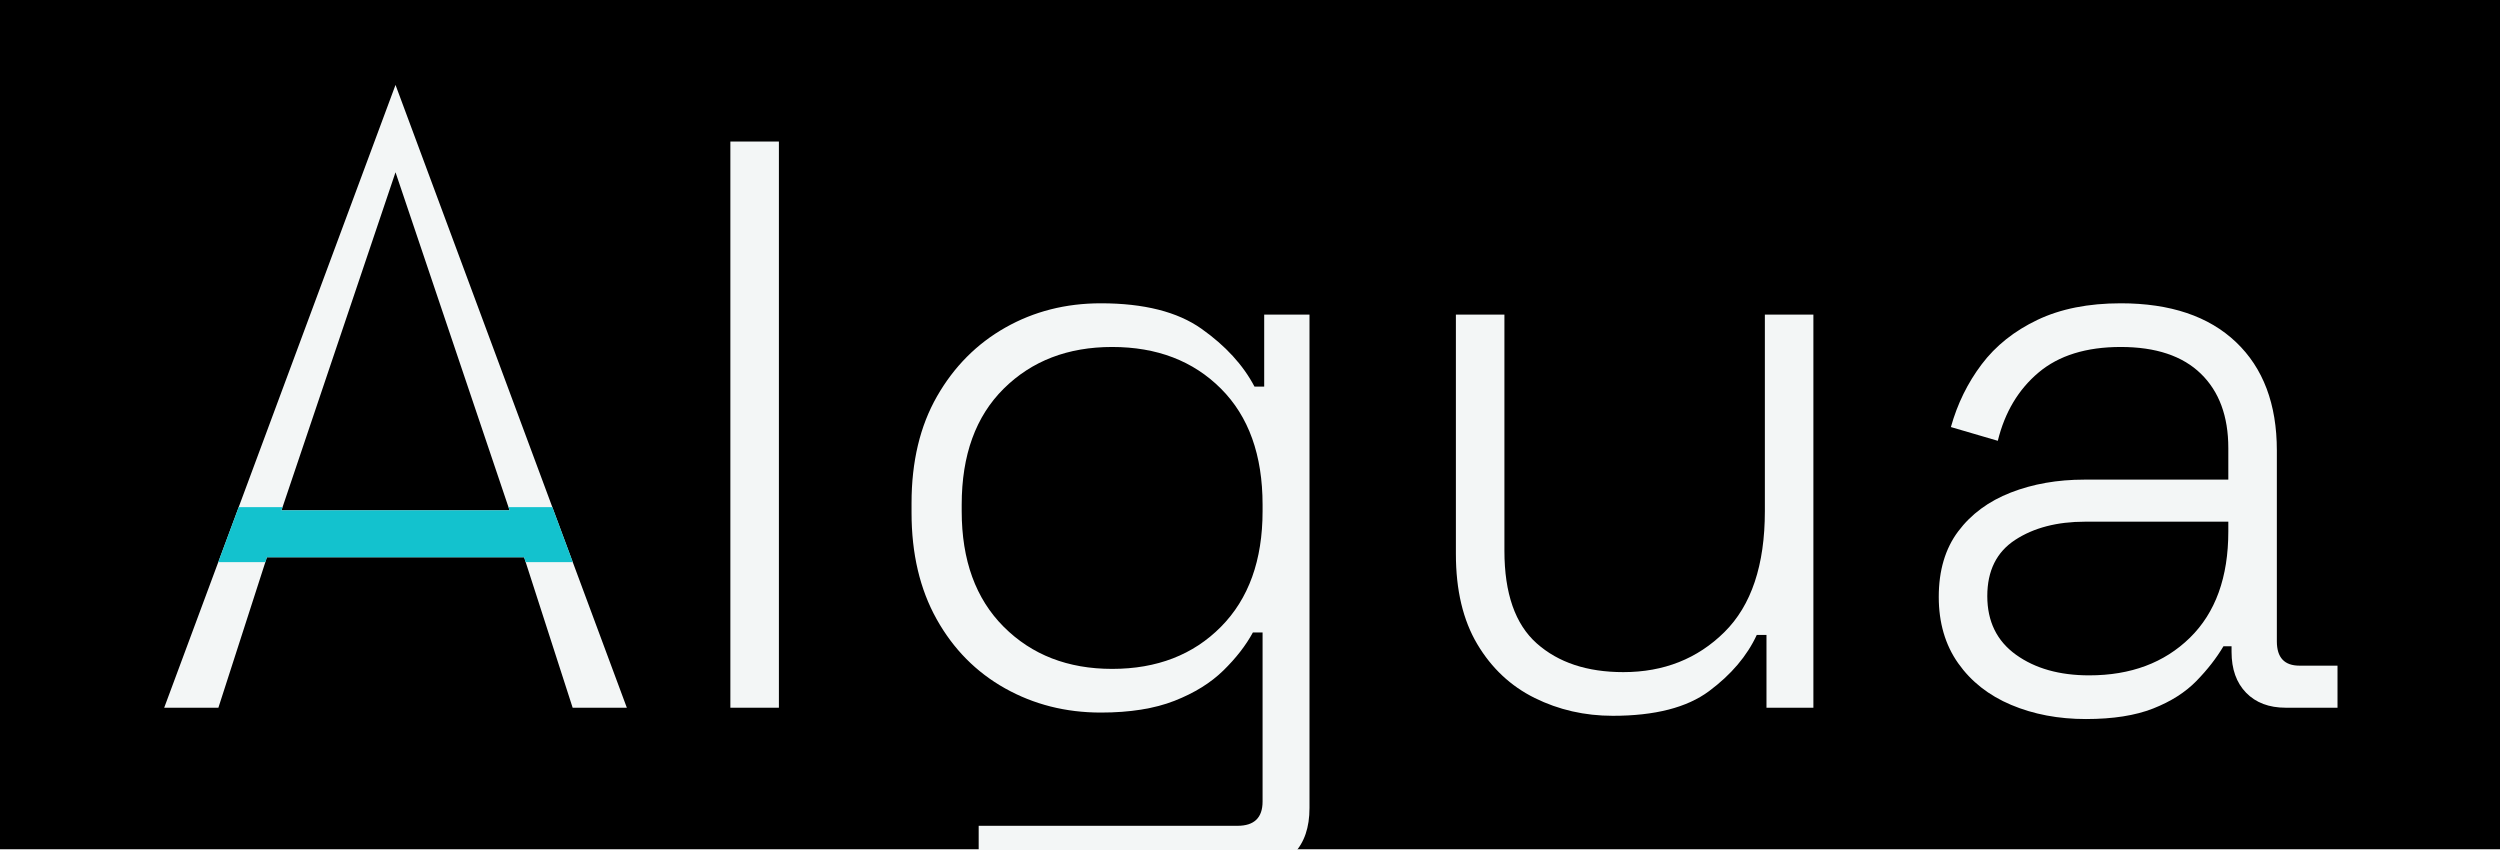
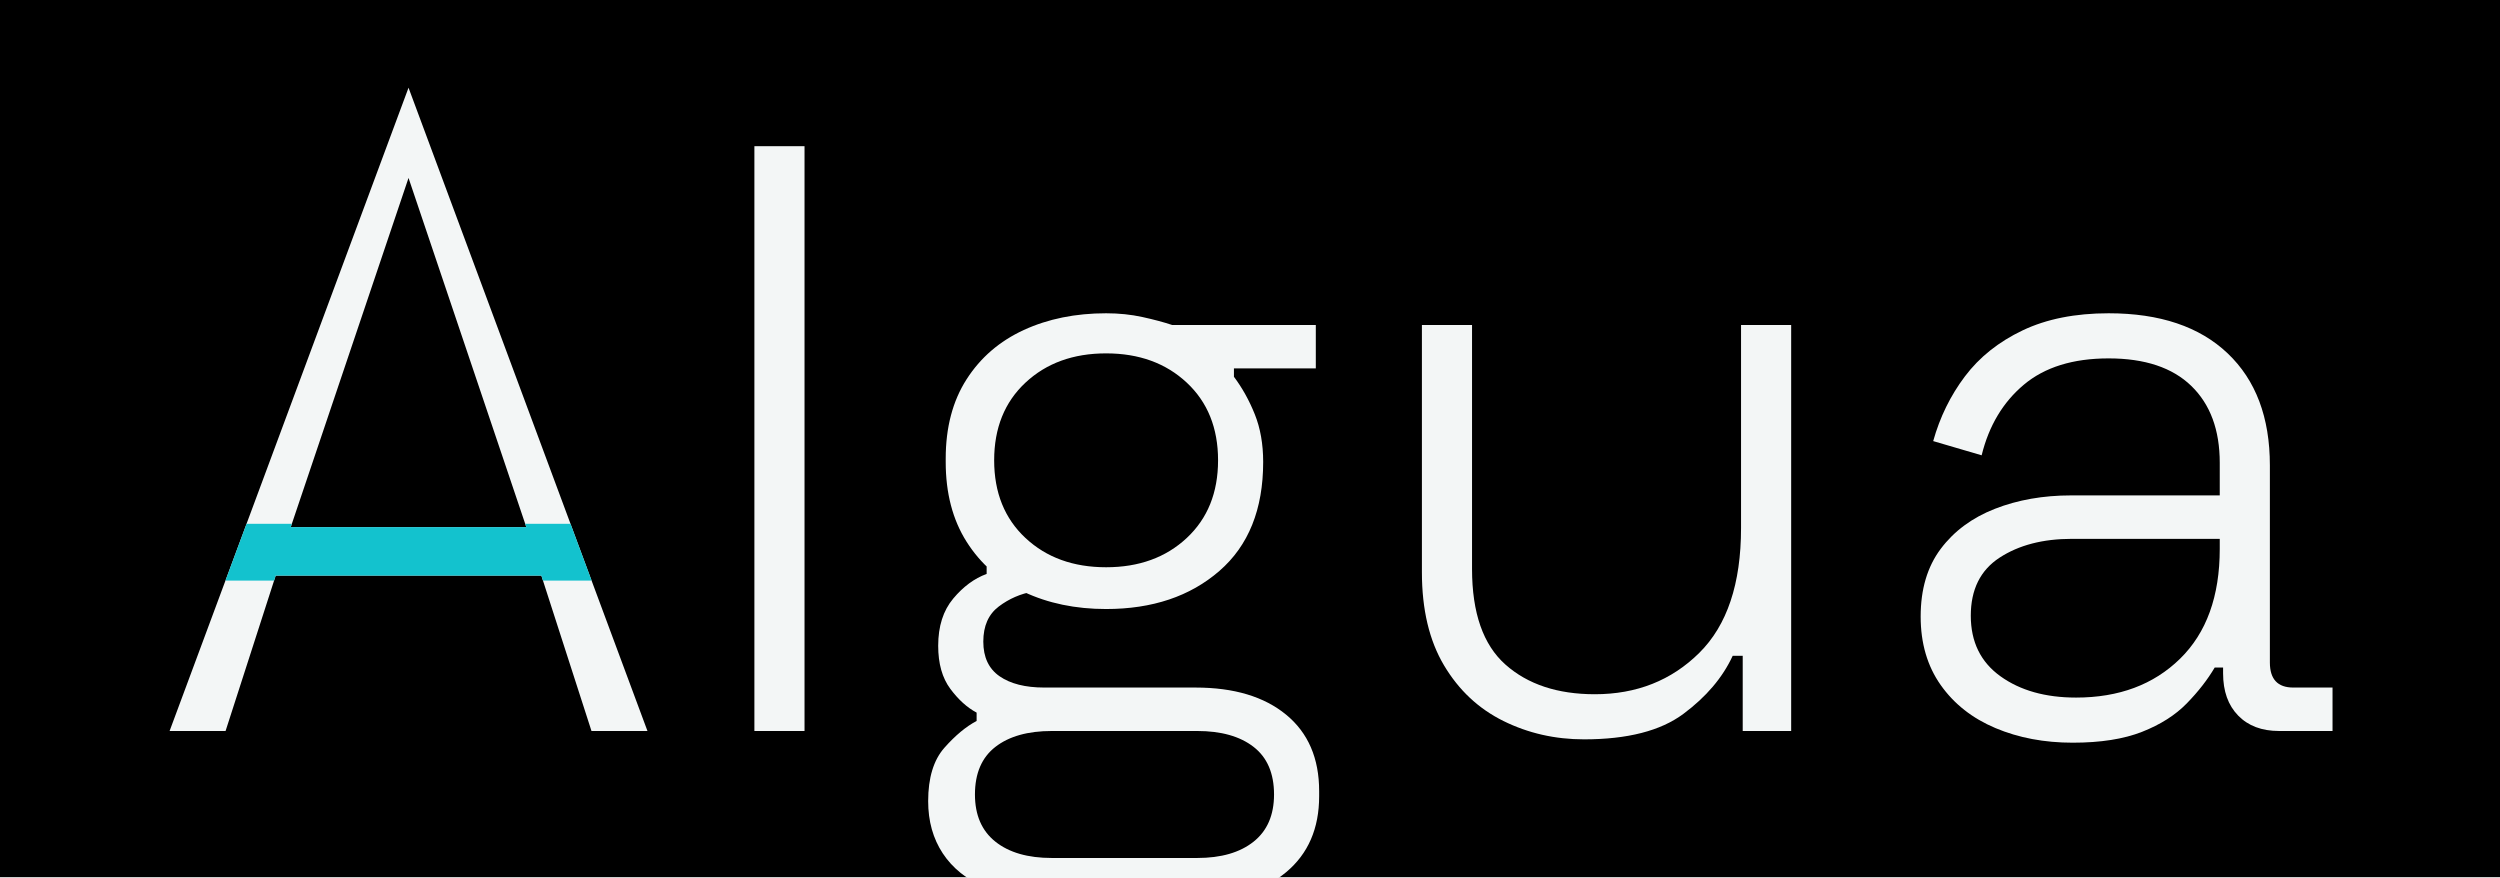
- <svg xmlns="http://www.w3.org/2000/svg" width="282.6" height="96.0" viewBox="0 0 282.6 96.0" role="img" aria-label="Algua">
-   <rect x="0" y="0" width="282.6" height="96.0" fill="#000000" />
+ <svg xmlns="http://www.w3.org/2000/svg" width="273.6" height="96.0" viewBox="0 0 273.6 96.0" role="img" aria-label="Algua">
+   <rect x="0" y="0" width="273.6" height="96.0" fill="#000000" />
  <defs>
    <clipPath id="wlw">
      <rect x="0" y="180.0" width="628.0" height="68.0" />
    </clipPath>
  </defs>
  <g transform="translate(16.00,80.00) scale(0.09143,-0.09143)" fill="#F3F6F6">
    <path d="M 28.0 0.0 L 314.0 770.0 L 600.0 0.0 L 533.0 0.0 L 473.0 186.0 L 155.0 186.0 L 95.0 0.0 ZM 173.0 244.0 L 455.0 244.0 L 314.0 662.0 Z" transform="translate(0.0,0)" />
    <path d="M88 0V700H148V0Z" transform="translate(640.0,0)" />
-     <path d="M64 241V253Q64 330 95.5 385.0Q127 440 180.0 470.0Q233 500 298 500Q378 500 422.5 468.5Q467 437 488 397H500V486H556V-124Q556 -160 537.0 -180.0Q518 -200 479 -200H147V-146H467Q498 -146 498 -116V93H486Q473 69 449.5 46.0Q426 23 389.0 8.5Q352 -6 298 -6Q233 -6 179.5 24.0Q126 54 95.0 109.5Q64 165 64 241ZM312 48Q395 48 446.5 100.0Q498 152 498 243V251Q498 343 446.5 394.5Q395 446 312 446Q230 446 178.0 394.5Q126 343 126 251V243Q126 152 178.0 100.0Q230 48 312 48Z" transform="translate(888.0,0)" />
-     <path d="M275 -10Q223 -10 178.5 12.0Q134 34 107.5 78.5Q81 123 81 190V486H141V194Q141 115 181.0 79.5Q221 44 288 44Q363 44 413.0 93.5Q463 143 463 243V486H523V0H465V90H453Q435 51 394.0 20.5Q353 -10 275 -10Z" transform="translate(1544.0,0)" />
-     <path d="M237 -14Q186 -14 144.5 3.5Q103 21 79.0 55.0Q55 89 55 137Q55 186 79.0 218.0Q103 250 144.0 266.0Q185 282 235 282H413V321Q413 380 379.0 413.0Q345 446 280 446Q216 446 178.5 414.5Q141 383 128 330L70 347Q82 390 108.0 424.5Q134 459 177.0 479.5Q220 500 280 500Q372 500 422.5 452.0Q473 404 473 318V82Q473 52 501 52H548V0H484Q453 0 435.0 18.5Q417 37 417 69V76H407Q394 54 373.5 33.0Q353 12 320.0 -1.0Q287 -14 237 -14ZM241 40Q318 40 365.5 86.5Q413 133 413 218V230H236Q184 230 149.5 207.5Q115 185 115 138Q115 91 150.5 65.5Q186 40 241 40Z" transform="translate(2167.0,0)" />
+     <path d="M198 -202Q150 -202 116.5 -187.5Q83 -173 65.5 -146.5Q48 -120 48 -84Q48 -42 67.5 -20.0Q87 2 106 12V22Q89 31 74.5 50.5Q60 70 60 102Q60 137 78.0 158.5Q96 180 118 188V208L174 167Q151 163 132.5 149.0Q114 135 114 107Q114 79 133.5 65.5Q153 52 187 52H368Q437 52 476.5 19.5Q516 -13 516 -72V-78Q516 -136 476.5 -169.0Q437 -202 368 -202ZM196 -152H370Q413 -152 437.5 -132.5Q462 -113 462 -76Q462 -38 437.5 -19.0Q413 0 370 0H196Q153 0 128.5 -19.0Q104 -38 104 -76Q104 -113 128.5 -132.5Q153 -152 196 -152ZM261 196Q320 196 357.5 231.0Q395 266 395 324Q395 382 357.5 417.0Q320 452 261 452Q202 452 164.5 417.0Q127 382 127 324Q127 266 164.5 231.0Q202 196 261 196ZM261 146Q206 146 162.5 166.5Q119 187 94.0 226.5Q69 266 69 322V326Q69 382 94.0 421.0Q119 460 162.5 480.0Q206 500 261 500Q284 500 304.5 495.5Q325 491 340 486H512V434H414V424Q429 404 439.0 379.0Q449 354 449 322Q449 237 396.5 191.5Q344 146 261 146Z" transform="translate(888.0,0)" />
+     <path d="M275 -10Q223 -10 178.5 12.0Q134 34 107.5 78.5Q81 123 81 190V486H141V194Q141 115 181.0 79.5Q221 44 288 44Q363 44 413.0 93.5Q463 143 463 243V486H523V0H465V90H453Q435 51 394.0 20.5Q353 -10 275 -10Z" transform="translate(1446.0,0)" />
+     <path d="M237 -14Q186 -14 144.5 3.5Q103 21 79.0 55.0Q55 89 55 137Q55 186 79.0 218.0Q103 250 144.0 266.0Q185 282 235 282H413V321Q413 380 379.0 413.0Q345 446 280 446Q216 446 178.5 414.5Q141 383 128 330L70 347Q82 390 108.0 424.5Q134 459 177.0 479.5Q220 500 280 500Q372 500 422.5 452.0Q473 404 473 318V82Q473 52 501 52H548V0H484Q453 0 435.0 18.5Q417 37 417 69V76H407Q394 54 373.5 33.0Q353 12 320.0 -1.0Q287 -14 237 -14ZM241 40Q318 40 365.5 86.5Q413 133 413 218V230H236Q184 230 149.5 207.5Q115 185 115 138Q115 91 150.5 65.5Q186 40 241 40Z" transform="translate(2069.0,0)" />
    <g clip-path="url(#wlw)">
      <path d="M 28.0 0.0 L 314.0 770.0 L 600.0 0.0 L 533.0 0.0 L 473.0 186.0 L 155.0 186.0 L 95.0 0.0 ZM 173.0 244.0 L 455.0 244.0 L 314.0 662.0 Z" fill="#13C2CE" />
    </g>
  </g>
</svg>
